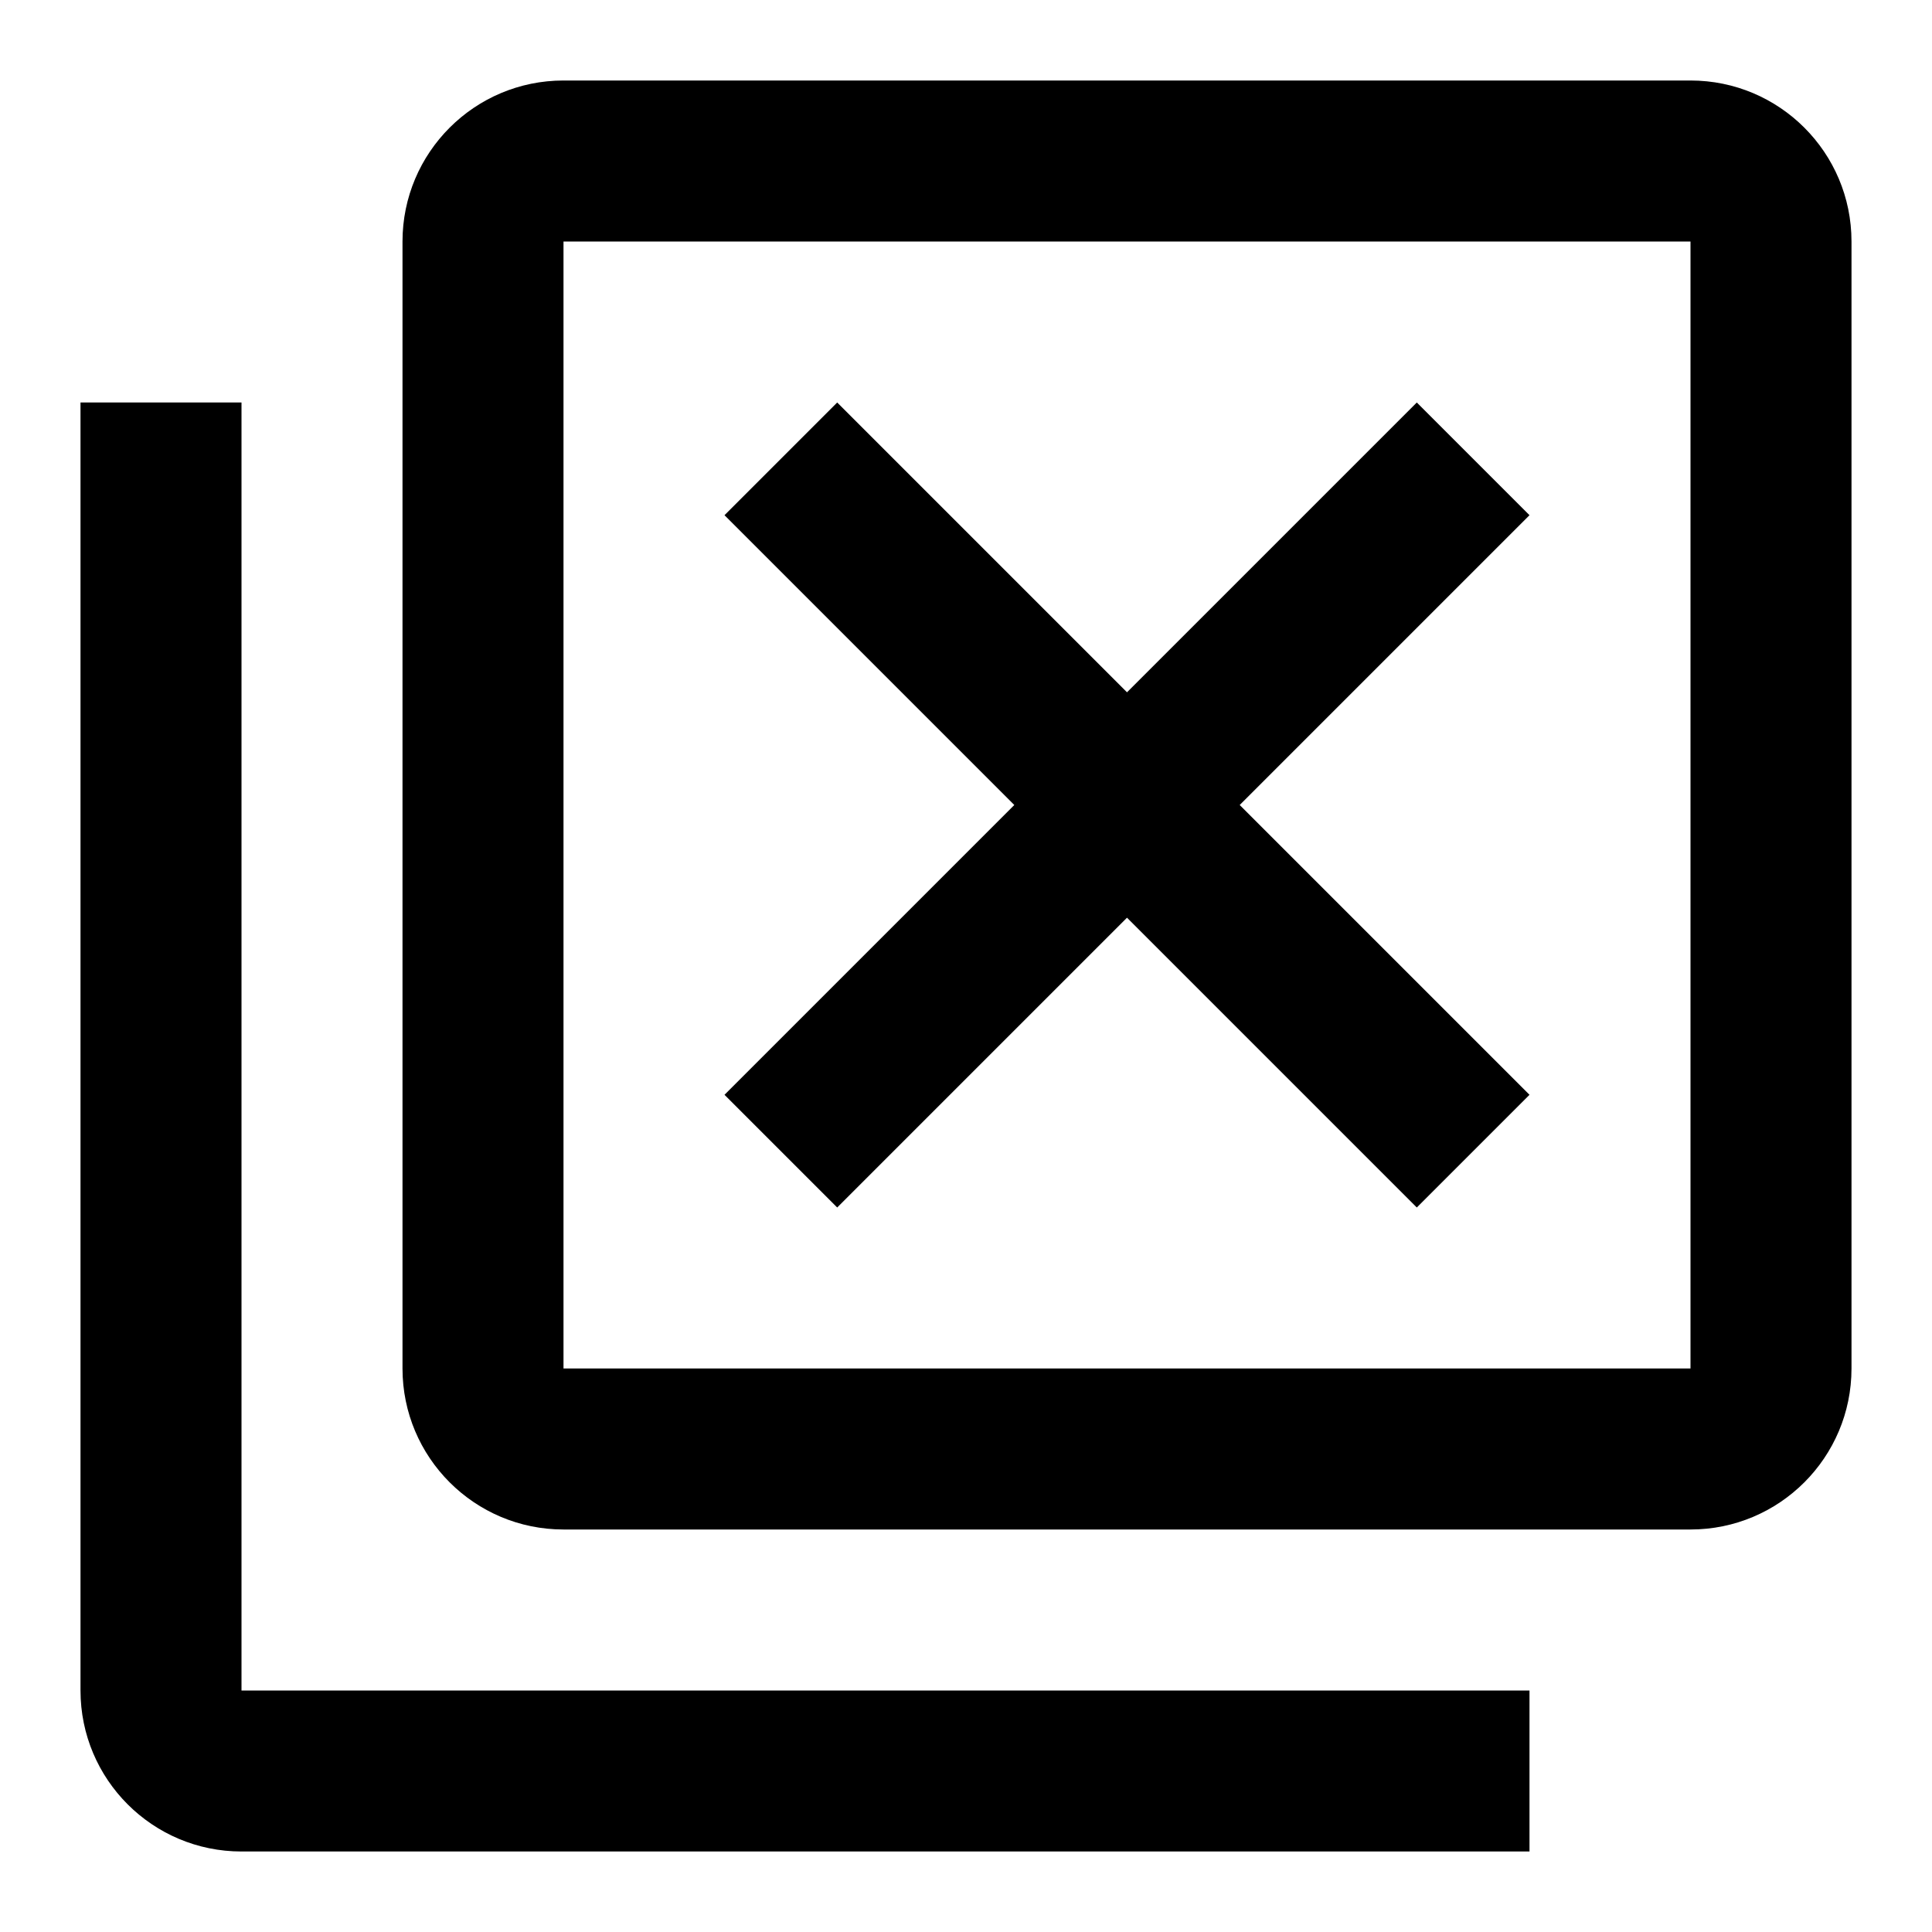
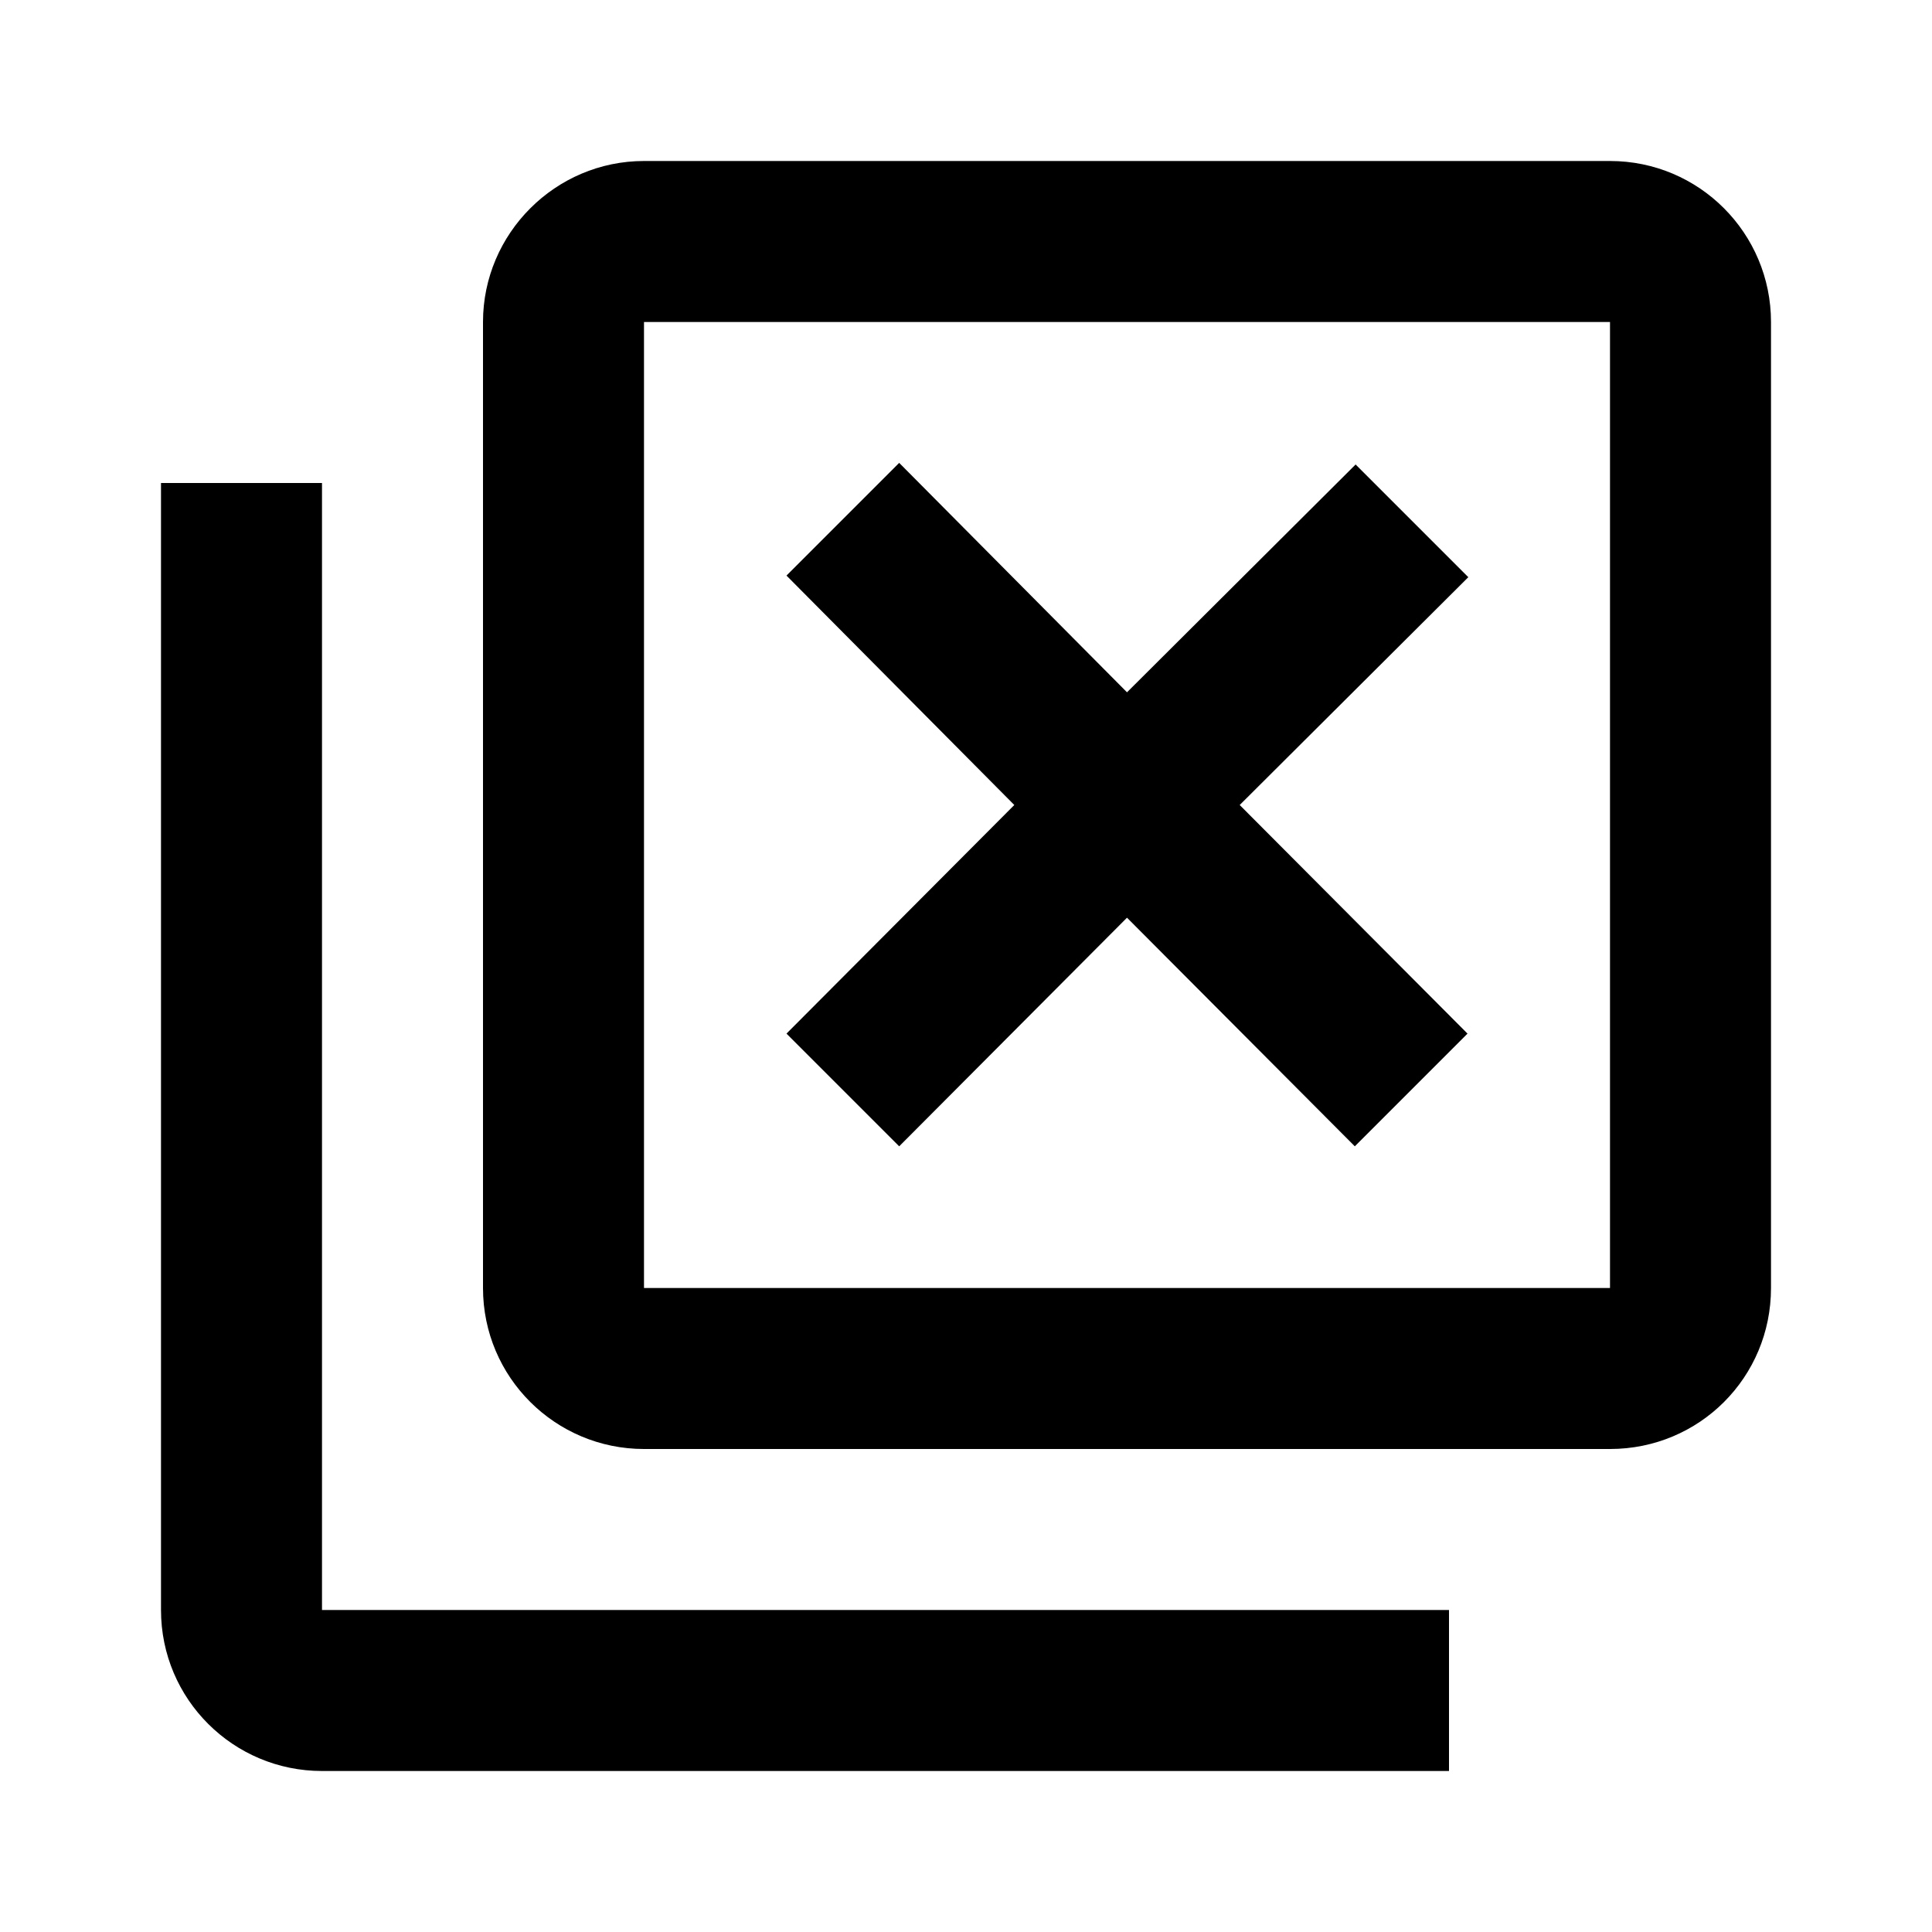
<svg xmlns="http://www.w3.org/2000/svg" version="1.1" id="mdi-close-box-multiple-outline" width="24" height="24" viewBox="0 0 24 24">
-   <path d="M21,17V3H7V17H21M21,1A2,2 0 0,1 23,3V17A2,2 0 0,1 21,19H7A2,2 0 0,1 5,17V3A2,2 0 0,1 7,1H21M3,5V21H19V23H3A2,2 0 0,1 1,21V5H3M17.6,15L14,11.4L10.4,15L9,13.6L12.6,10L9,6.4L10.4,5L14,8.6L17.6,5L19,6.4L15.4,10L19,13.6L17.6,15Z" />
+   <path d="M20 2H8C6.9 2 6 2.9 6 4V16C6 17.11 6.9 18 8 18H20C21.11 18 22 17.11 22 16V4C22 2.9 21.11 2 20 2M20 16H8V4H20V16M4 6V20H18V22H4C2.9 22 2 21.11 2 20V6H4M9.77 12.84L12.6 10L9.77 7.15L11.17 5.75L14 8.6L16.84 5.77L18.24 7.17L15.4 10L18.23 12.84L16.83 14.24L14 11.4L11.17 14.24L9.77 12.84Z" />
</svg>
